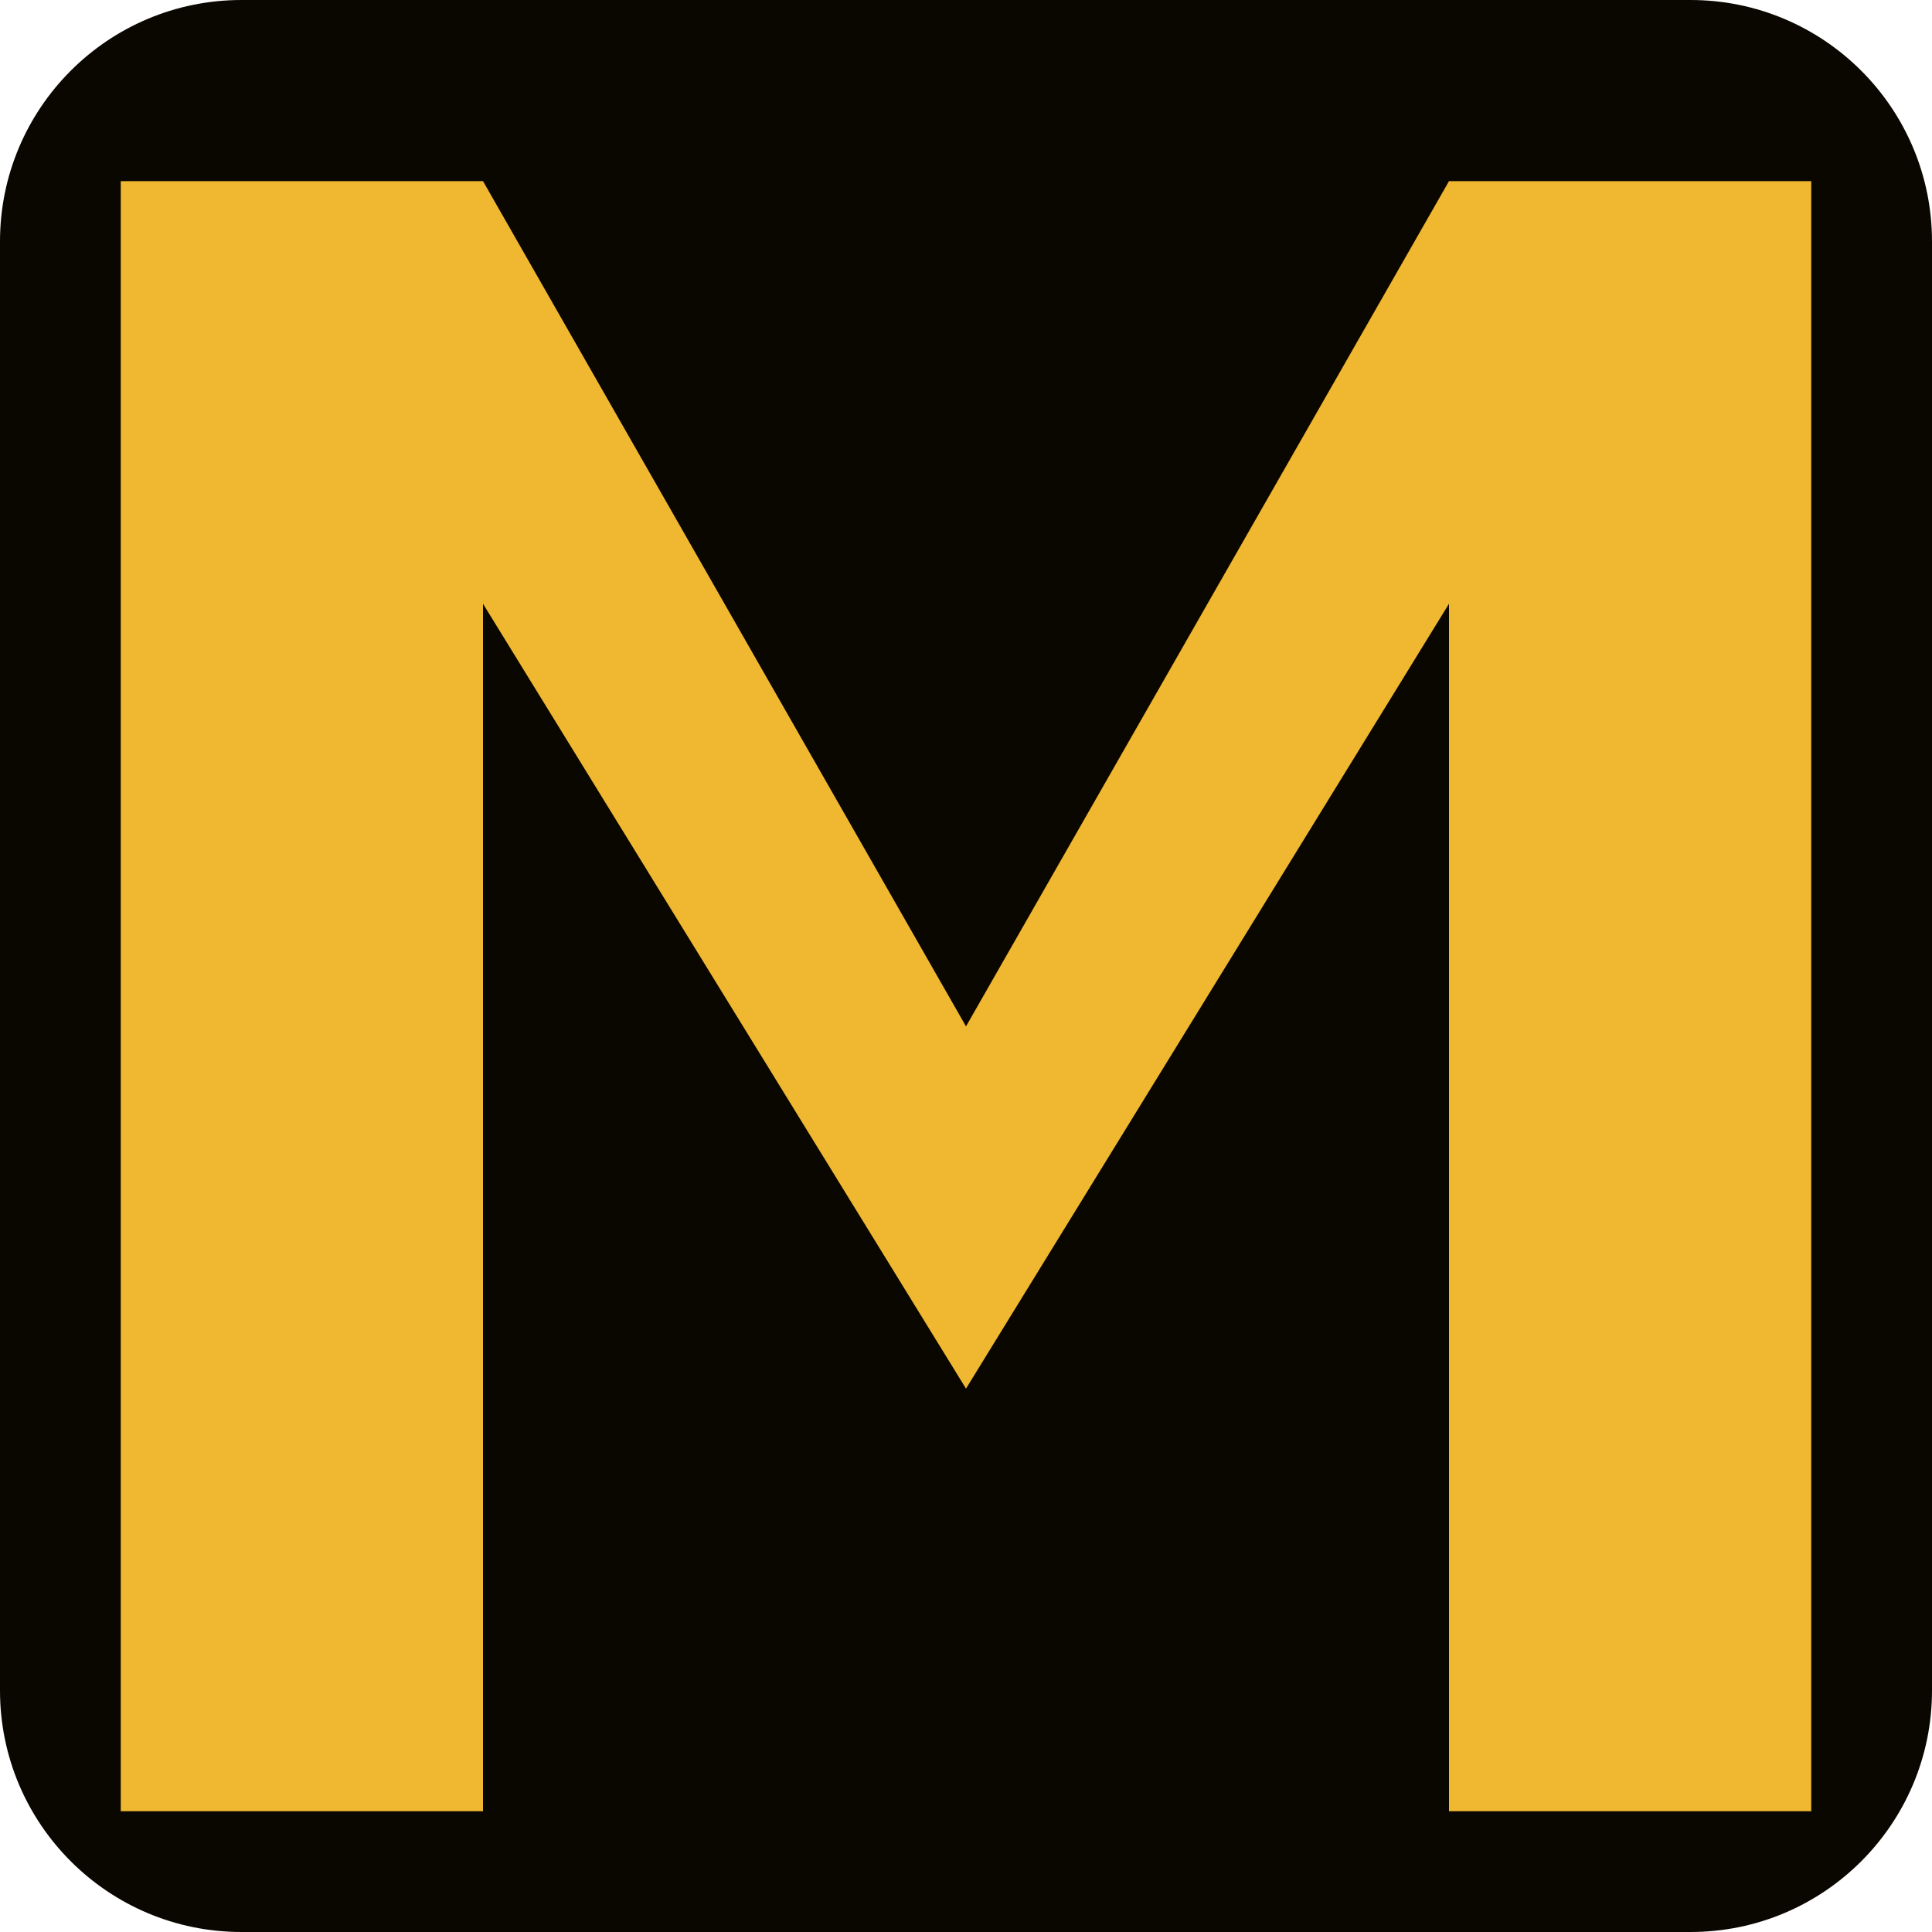
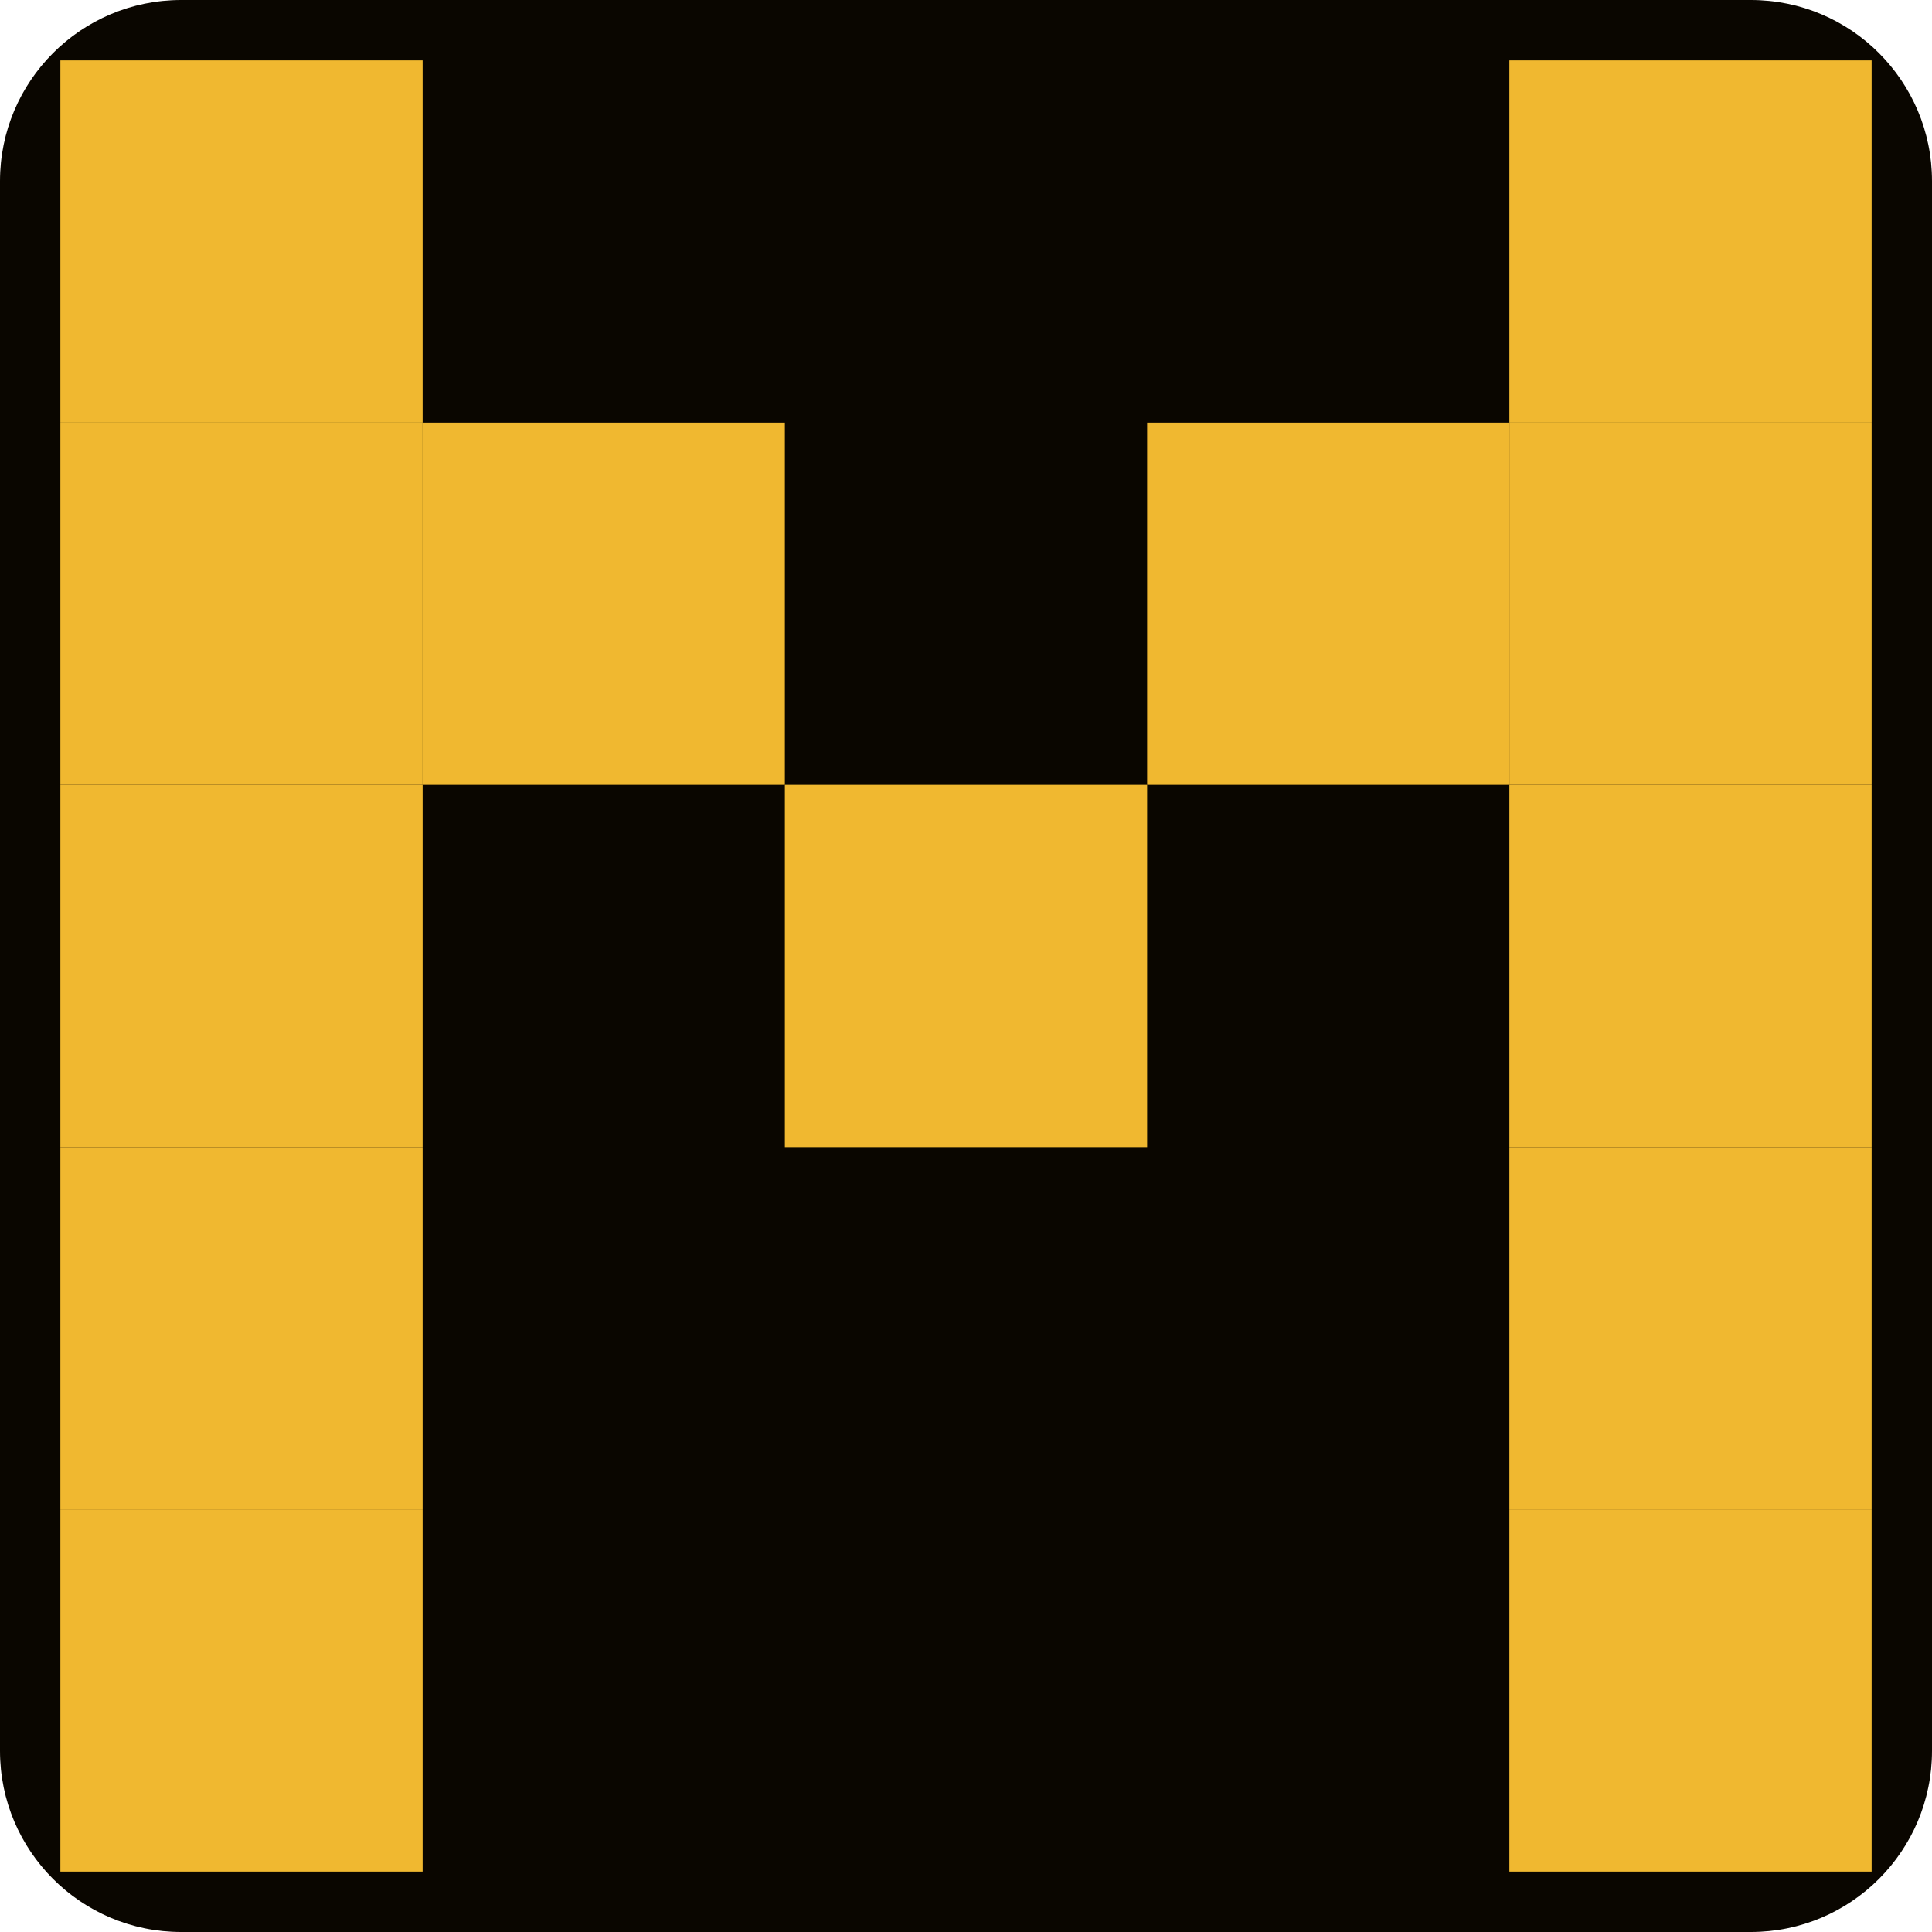
<svg xmlns="http://www.w3.org/2000/svg" viewBox="0 0 32 32">
-   <rect width="32" height="32" rx="4" fill="#0A0600" />
-   <polygon points="2,30 2,3 8,3 16,17 24,3 30,3 30,30 24,30 24,10 16,23 8,10 8,30" fill="#F0B830" />
+   <rect width="32" height="32" rx="3" fill="#0A0600" />
+   <rect x="1" y="1" width="6" height="6" fill="#F0B830" />
+   <rect x="25" y="1" width="6" height="6" fill="#F0B830" />
+   <rect x="1" y="7" width="6" height="6" fill="#F0B830" />
+   <rect x="7" y="7" width="6" height="6" fill="#F0B830" />
+   <rect x="19" y="7" width="6" height="6" fill="#F0B830" />
+   <rect x="25" y="7" width="6" height="6" fill="#F0B830" />
+   <rect x="1" y="13" width="6" height="6" fill="#F0B830" />
+   <rect x="13" y="13" width="6" height="6" fill="#F0B830" />
+   <rect x="25" y="13" width="6" height="6" fill="#F0B830" />
+   <rect x="1" y="19" width="6" height="6" fill="#F0B830" />
+   <rect x="25" y="19" width="6" height="6" fill="#F0B830" />
+   <rect x="1" y="25" width="6" height="6" fill="#F0B830" />
+   <rect x="25" y="25" width="6" height="6" fill="#F0B830" />
</svg>
